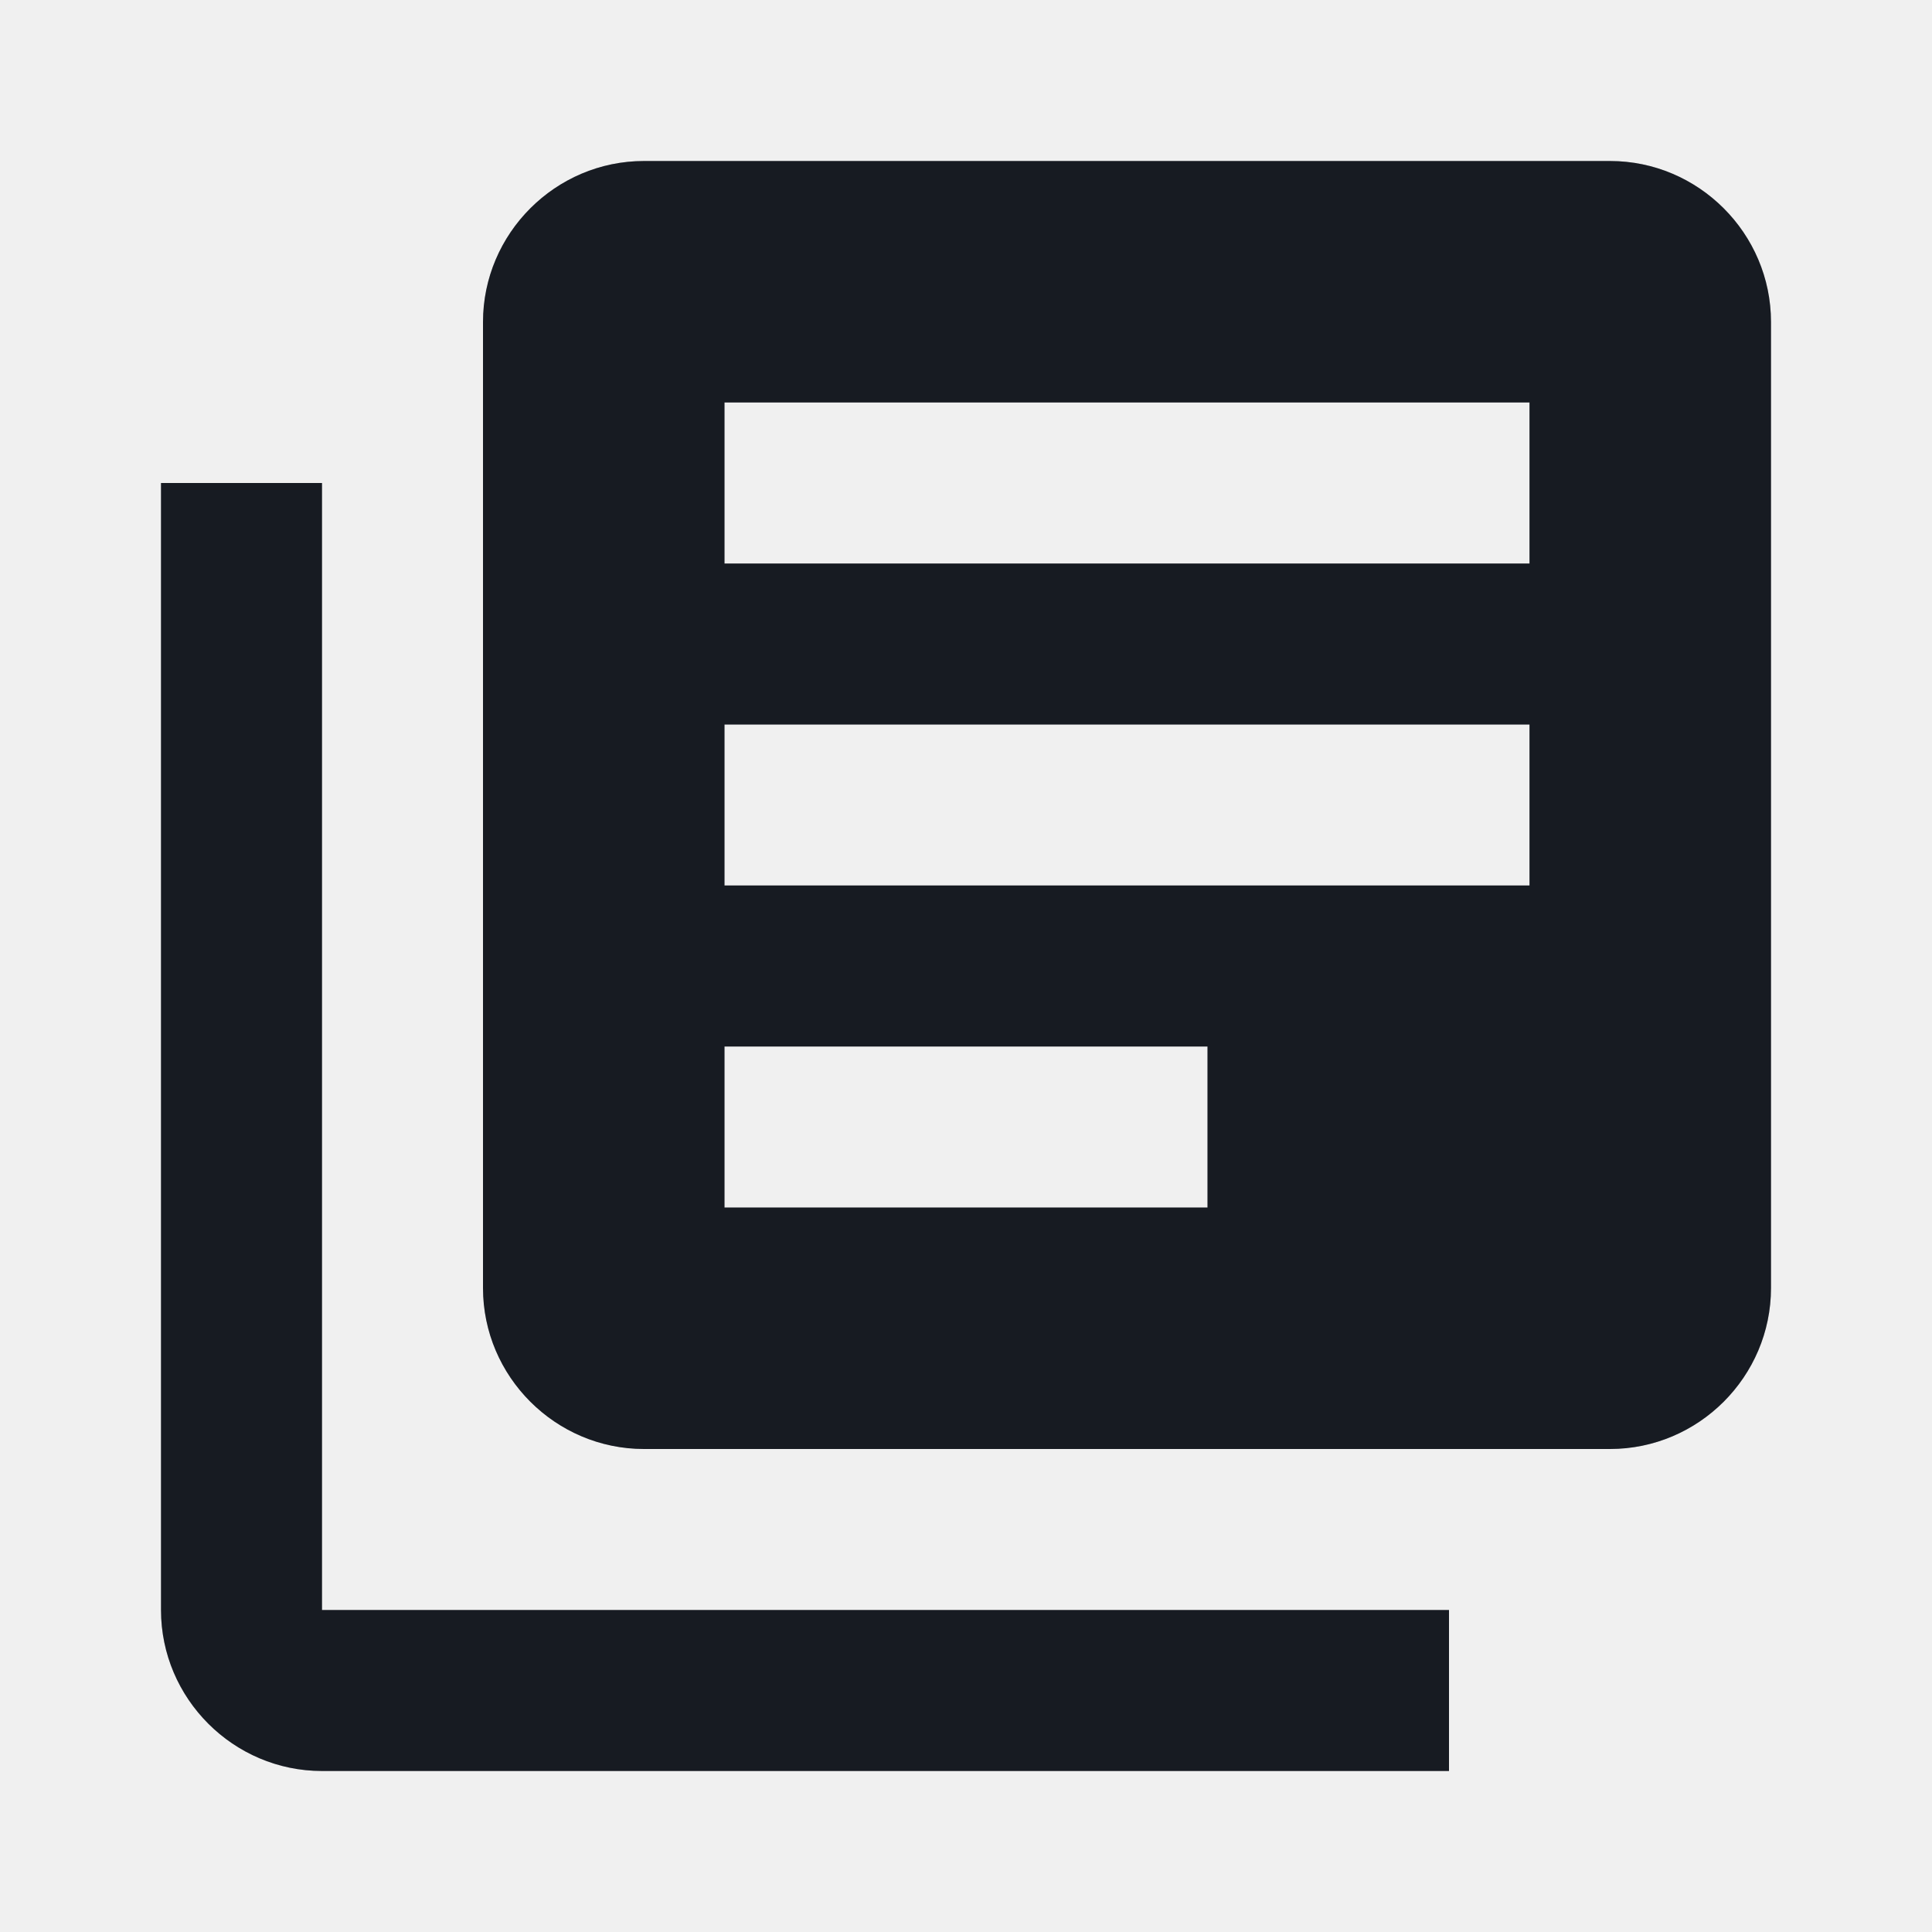
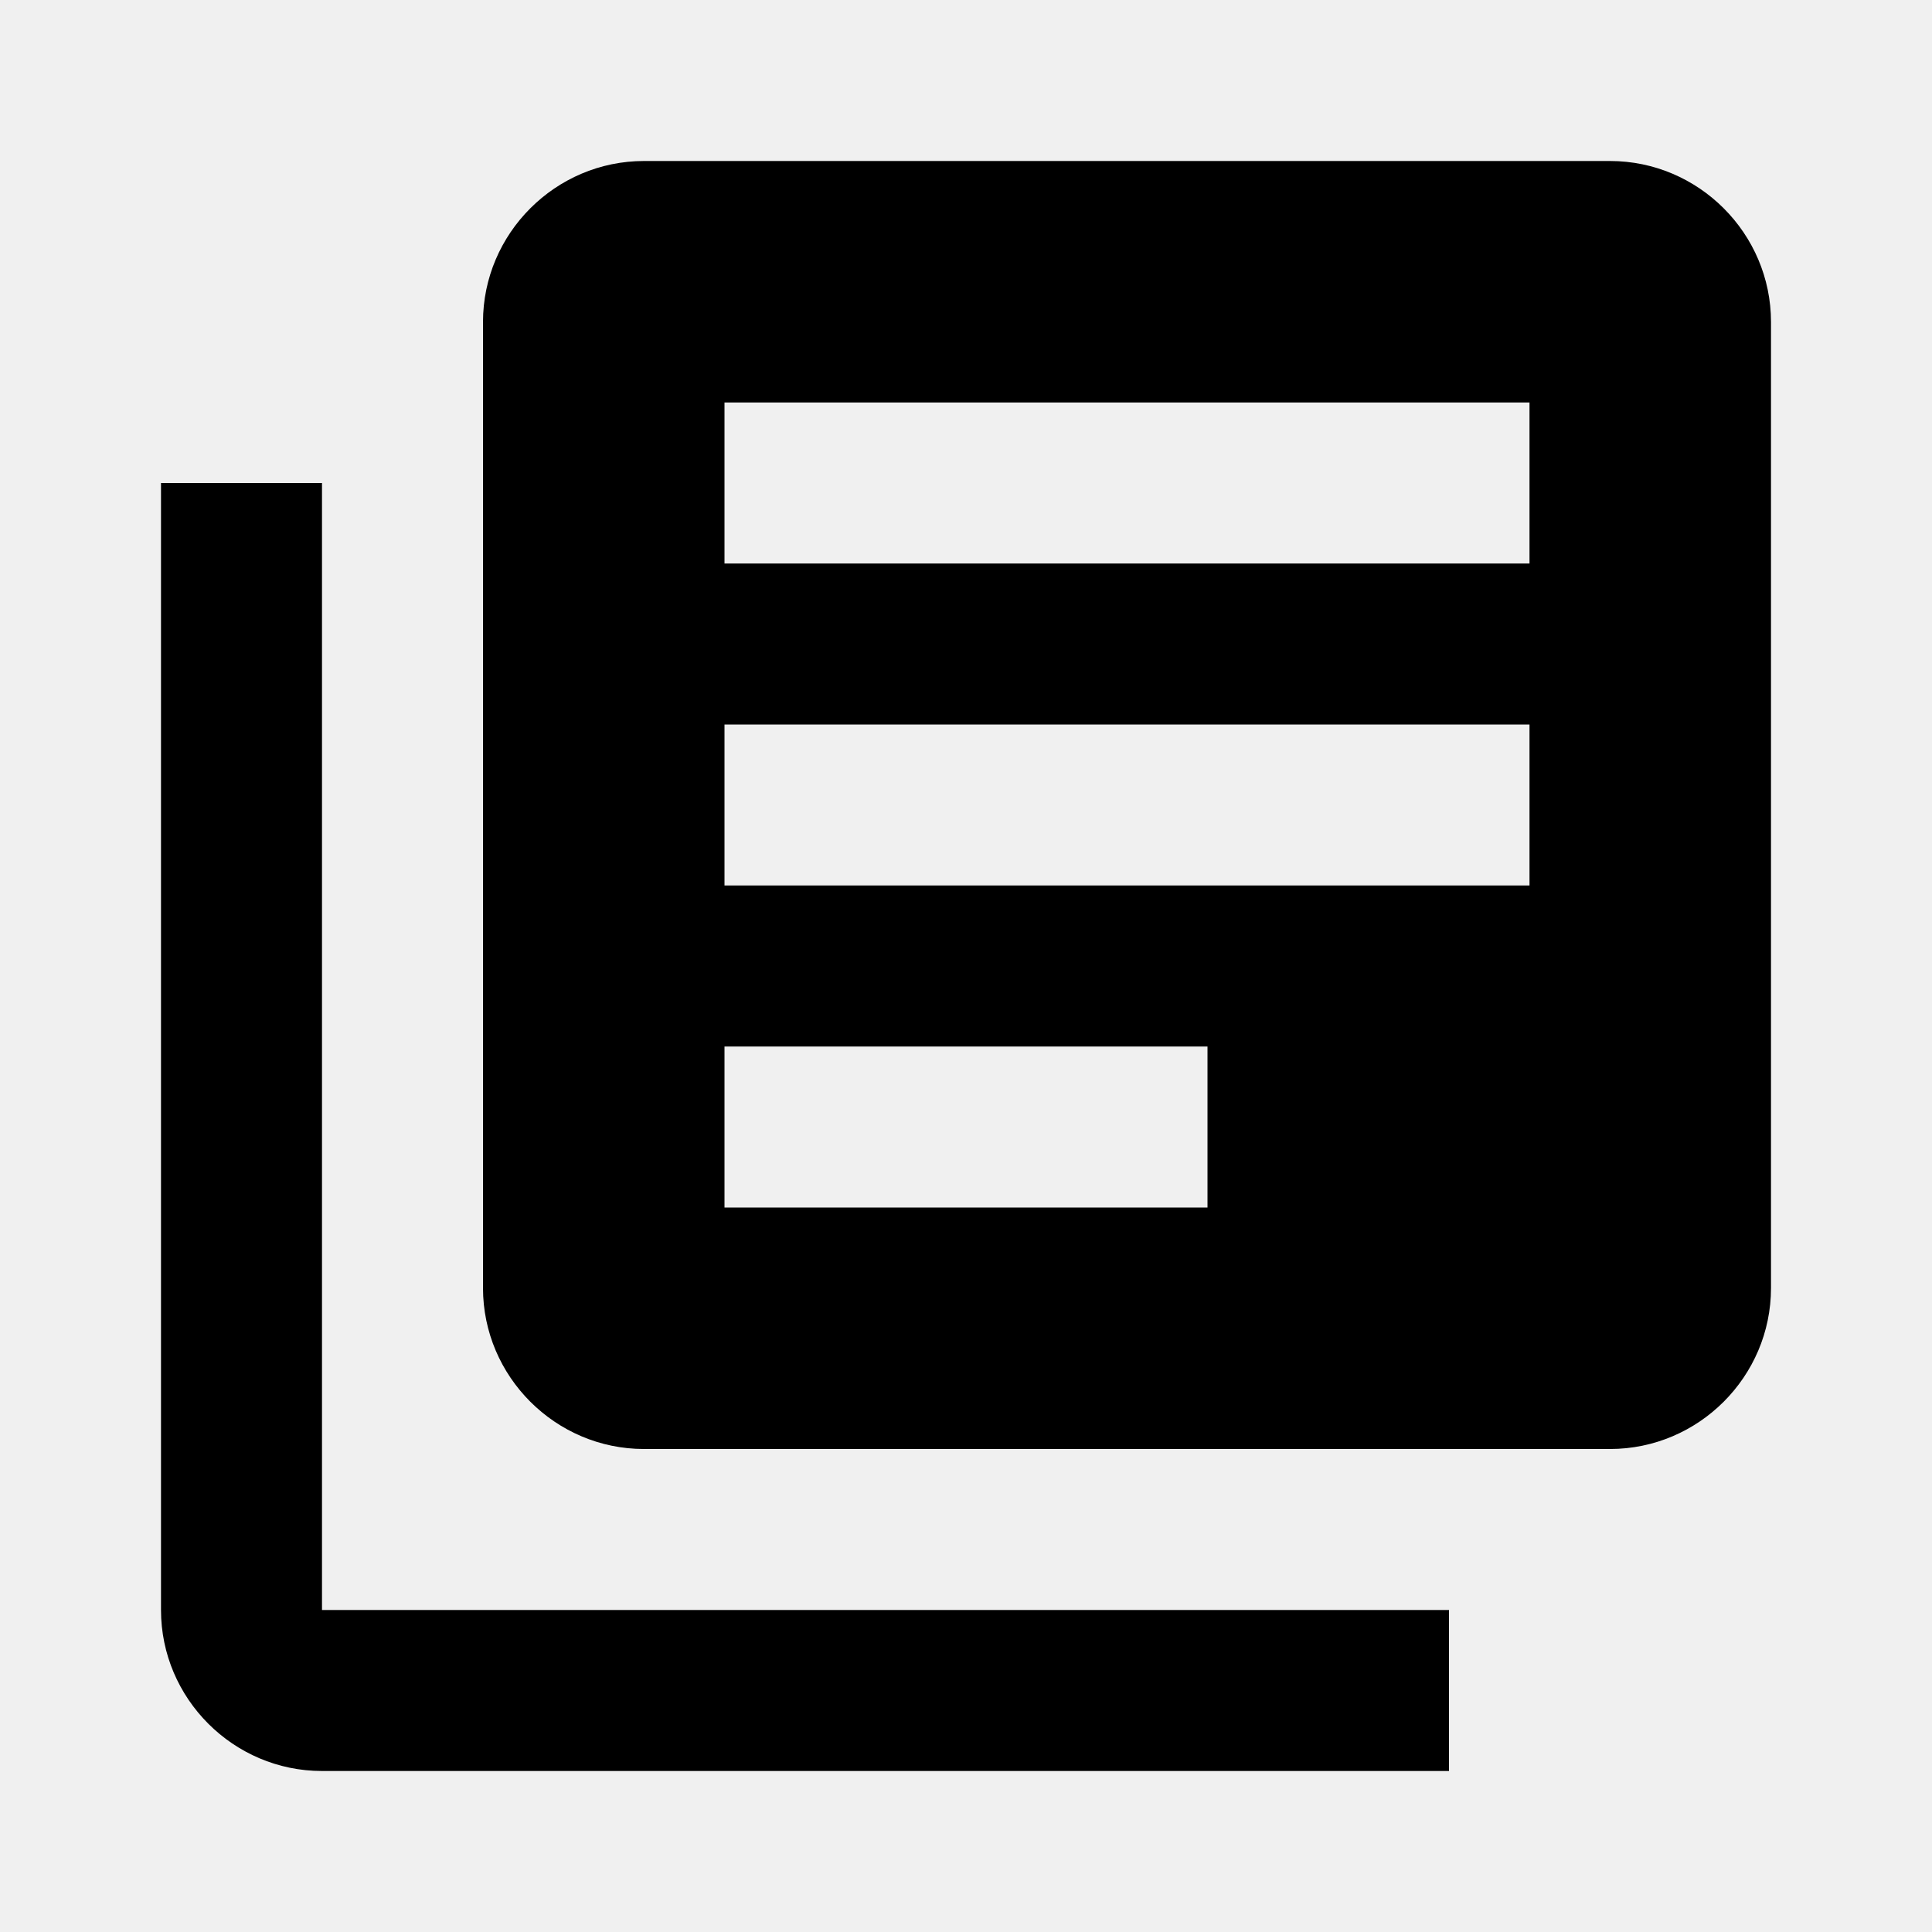
<svg xmlns="http://www.w3.org/2000/svg" width="27" height="27" viewBox="0 0 27 27" fill="none">
  <g clip-path="url(#clip0_73_833)">
-     <path d="M4.5 6.75H2.25V22.5C2.25 23.738 3.263 24.75 4.5 24.75H20.25V22.5H4.5V6.75ZM22.5 2.25H9C7.763 2.25 6.75 3.263 6.75 4.5V18C6.75 19.238 7.763 20.25 9 20.25H22.5C23.738 20.25 24.75 19.238 24.75 18V4.5C24.75 3.263 23.738 2.25 22.5 2.25ZM21.375 12.375H10.125V10.125H21.375V12.375ZM16.875 16.875H10.125V14.625H16.875V16.875ZM21.375 7.875H10.125V5.625H21.375V7.875Z" fill="#020712" fill-opacity="0.88" />
-     <path d="M4.5 6.75H2.25V22.5C2.25 23.738 3.263 24.75 4.5 24.75H20.25V22.5H4.5V6.75ZM22.5 2.25H9C7.763 2.25 6.75 3.263 6.75 4.5V18C6.75 19.238 7.763 20.25 9 20.25H22.5C23.738 20.25 24.75 19.238 24.75 18V4.5C24.75 3.263 23.738 2.25 22.5 2.25ZM21.375 12.375H10.125V10.125H21.375V12.375ZM16.875 16.875H10.125V14.625H16.875V16.875ZM21.375 7.875H10.125V5.625H21.375V7.875Z" fill="black" fill-opacity="0.2" />
+     <path d="M4.5 6.75H2.25V22.5C2.25 23.738 3.263 24.75 4.5 24.75H20.25V22.5H4.5V6.75ZM22.5 2.25H9C7.763 2.25 6.75 3.263 6.75 4.5V18C6.75 19.238 7.763 20.25 9 20.25H22.5C23.738 20.25 24.75 19.238 24.75 18V4.5C24.75 3.263 23.738 2.25 22.5 2.25ZM21.375 12.375H10.125V10.125H21.375V12.375ZM16.875 16.875H10.125V14.625H16.875V16.875ZM21.375 7.875H10.125V5.625H21.375V7.875Z" fill="currentColor" />
  </g>
  <defs>
    <clipPath id="clip0_73_833">
      <rect width="27" height="27" fill="white" />
    </clipPath>
  </defs>
</svg>
